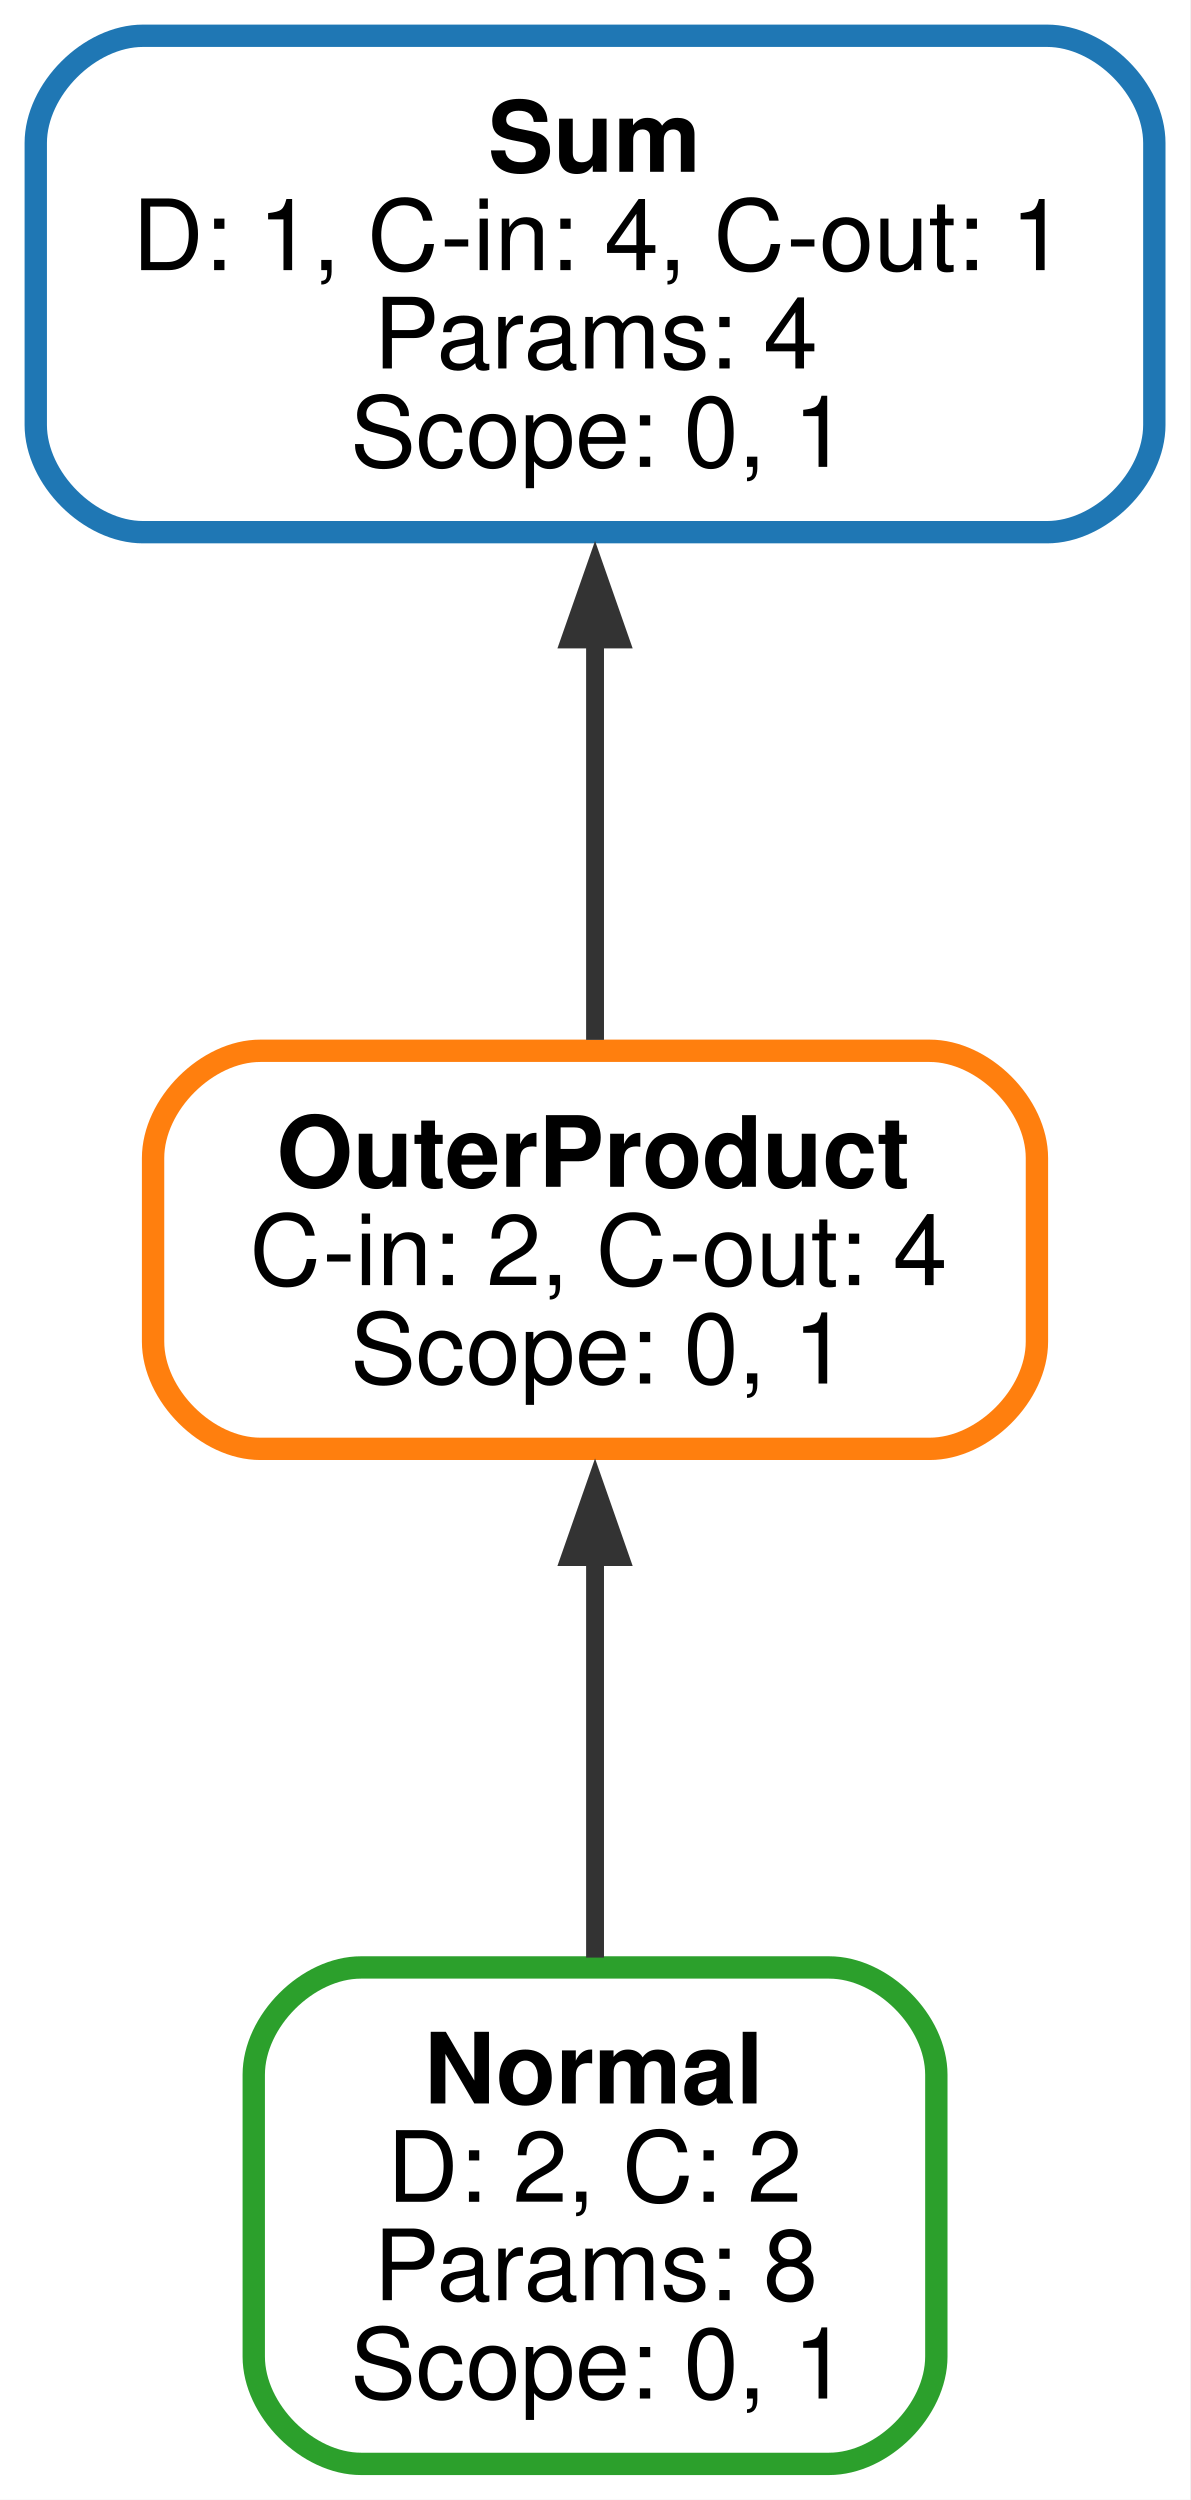
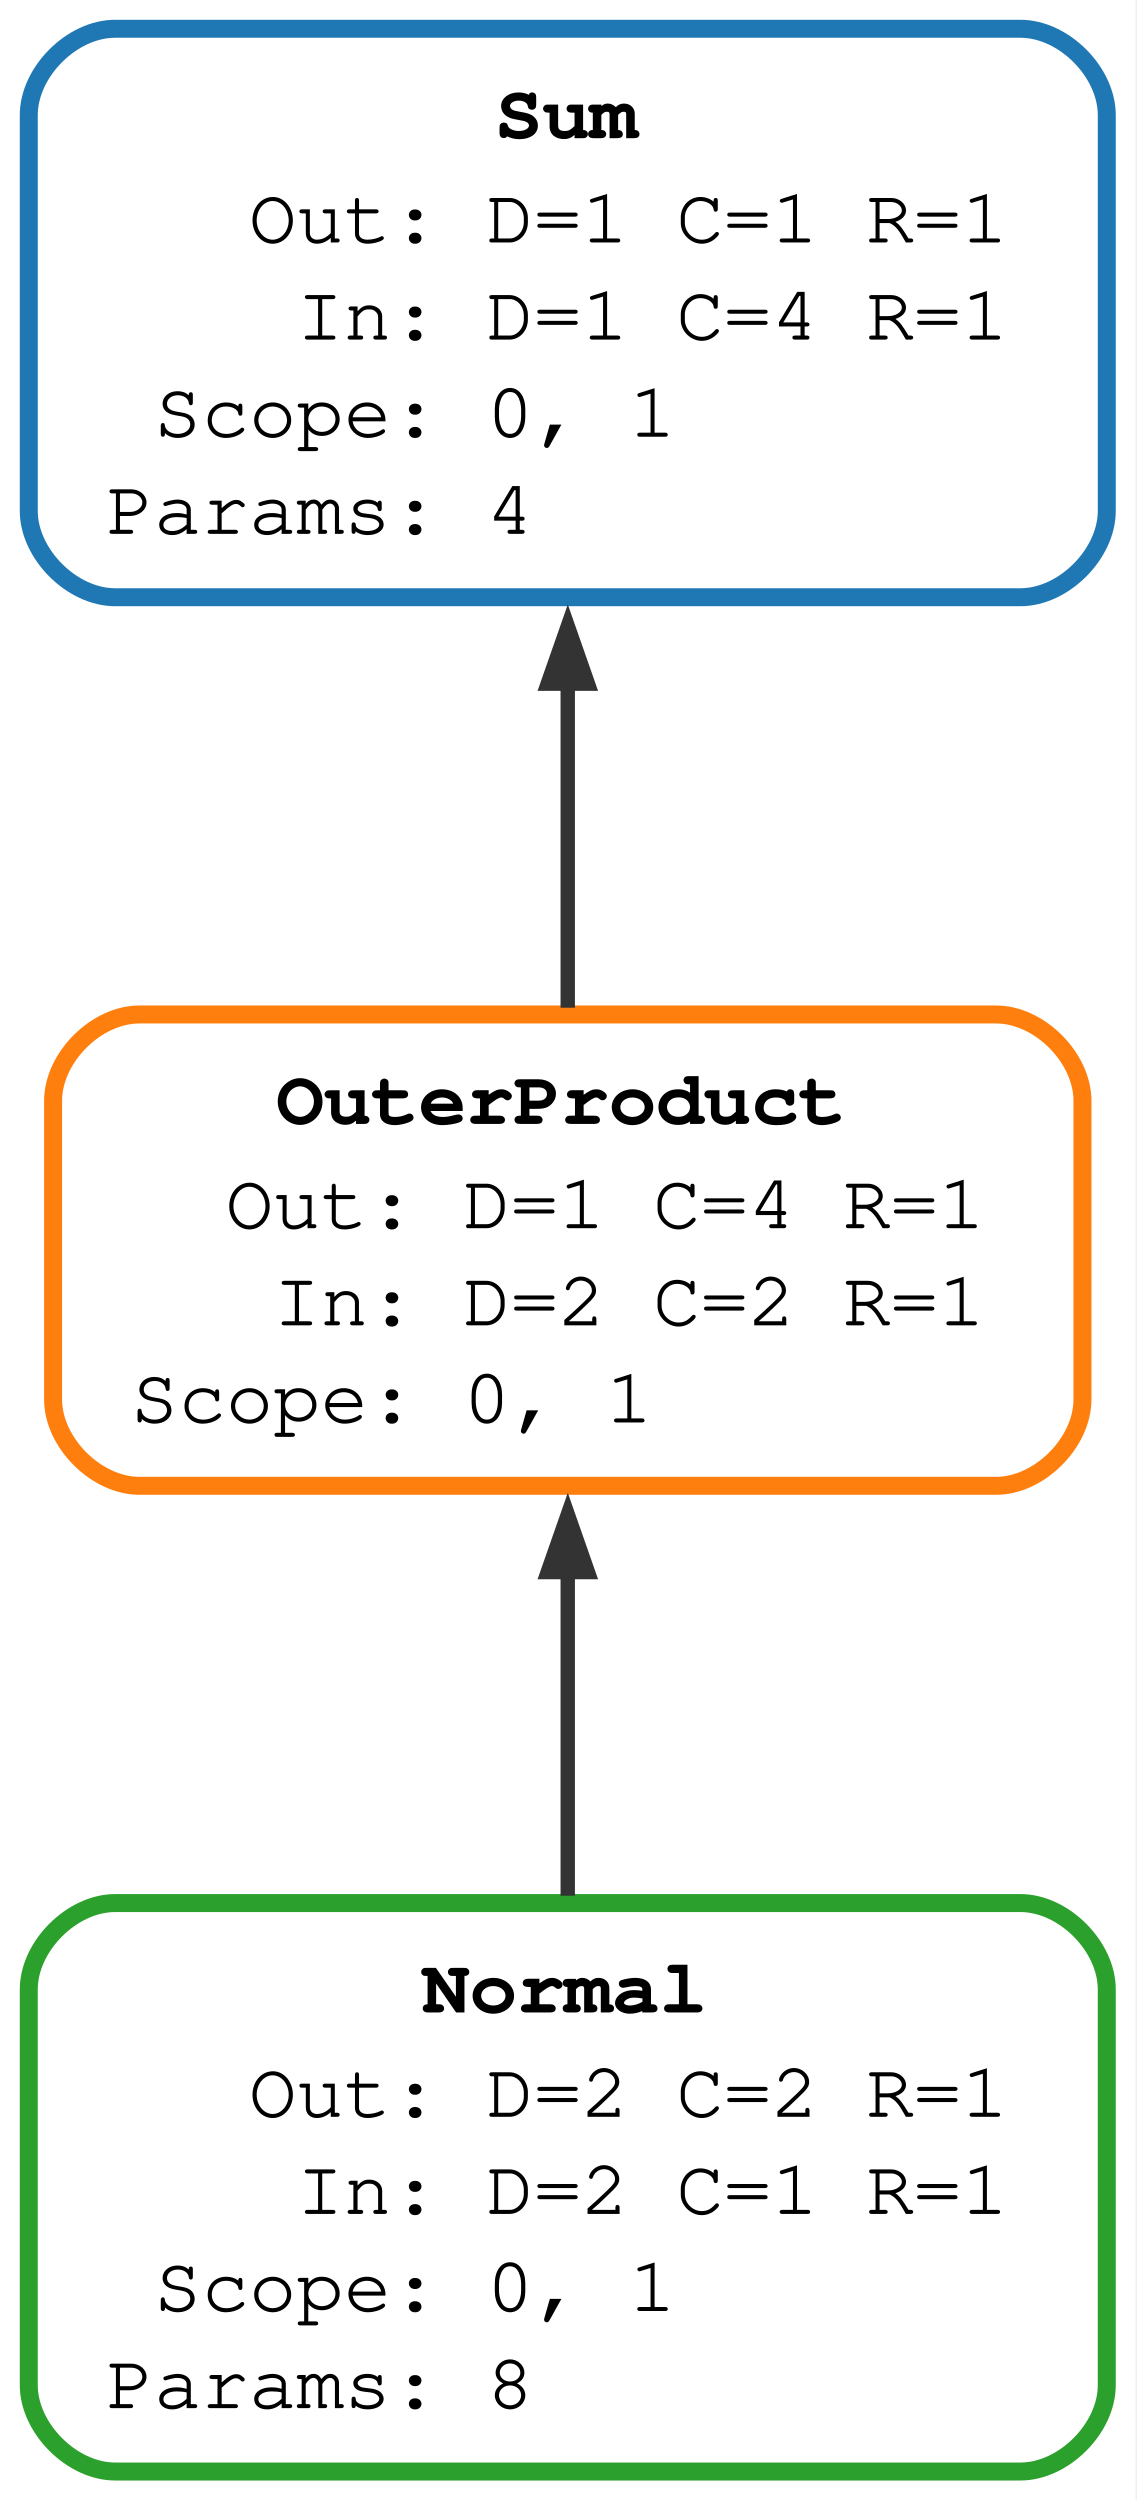
- <svg xmlns="http://www.w3.org/2000/svg" width="555pt" height="1165pt" viewBox="0.00 0.00 555.00 1165.00">
-   <g id="graph0" class="graph" transform="scale(4.16667 4.16667) rotate(0) translate(4 275.56)">
-     <polygon fill="white" stroke="none" points="-4,4 -4,-275.56 129.1,-275.56 129.1,4 -4,4" />
+ <svg xmlns="http://www.w3.org/2000/svg" width="658pt" height="1448pt" viewBox="0.00 0.00 658.00 1448.00">
+   <g id="graph0" class="graph" transform="scale(4.16667 4.16667) rotate(0) translate(4 343.56)">
+     <polygon fill="white" stroke="none" points="-4,4 -4,-343.56 153.85,-343.56 153.85,4 -4,4" />
    <g id="node1" class="node">
-       <path fill="white" stroke="#1f77b4" stroke-width="2.5" d="M113.1,-271.56C113.1,-271.56 12,-271.56 12,-271.56 6,-271.56 0,-265.56 0,-259.56 0,-259.56 0,-228.04 0,-228.04 0,-222.04 6,-216.04 12,-216.04 12,-216.04 113.1,-216.04 113.1,-216.04 119.1,-216.04 125.1,-222.04 125.1,-228.04 125.1,-228.04 125.1,-259.56 125.1,-259.56 125.1,-265.56 119.1,-271.56 113.1,-271.56" />
-       <text xml:space="preserve" text-anchor="start" x="50.55" y="-256.35" font-family="Helvetica,sans-Serif" font-weight="bold" font-size="11.00">Sum</text>
-       <text xml:space="preserve" text-anchor="start" x="10.8" y="-245.35" font-family="Helvetica,sans-Serif" font-size="11.00">D: 1, C-in: 4, C-out: 1</text>
-       <text xml:space="preserve" text-anchor="start" x="37.8" y="-234.35" font-family="Helvetica,sans-Serif" font-size="11.00">Params: 4</text>
-       <text xml:space="preserve" text-anchor="start" x="35.17" y="-223.35" font-family="Helvetica,sans-Serif" font-size="11.00">Scope: 0, 1</text>
+       <path fill="white" stroke="#1f77b4" stroke-width="2.5" d="M137.85,-339.56C137.85,-339.56 12,-339.56 12,-339.56 6,-339.56 0,-333.56 0,-327.56 0,-327.56 0,-272.54 0,-272.54 0,-266.54 6,-260.54 12,-260.54 12,-260.54 137.85,-260.54 137.85,-260.54 143.85,-260.54 149.85,-266.54 149.85,-272.54 149.85,-272.54 149.85,-327.56 149.85,-327.56 149.85,-333.56 143.85,-339.56 137.85,-339.56" />
+       <text xml:space="preserve" text-anchor="start" x="64.8" y="-324.35" font-family="Courier,monospace" font-weight="bold" font-size="11.00">Sum</text>
+       <text xml:space="preserve" text-anchor="start" x="10.8" y="-309.85" font-family="Courier,monospace" font-size="11.00">   Out: D=1 C=1 R=1</text>
+       <text xml:space="preserve" text-anchor="start" x="10.8" y="-296.35" font-family="Courier,monospace" font-size="11.00">    In: D=1 C=4 R=1</text>
+       <text xml:space="preserve" text-anchor="start" x="10.8" y="-282.85" font-family="Courier,monospace" font-size="11.00"> Scope: 0, 1</text>
+       <text xml:space="preserve" text-anchor="start" x="10.8" y="-269.35" font-family="Courier,monospace" font-size="11.00">Params: 4</text>
    </g>
    <g id="node2" class="node">
-       <path fill="white" stroke="#ff7f0e" stroke-width="2.5" d="M99.97,-158.04C99.97,-158.04 25.12,-158.04 25.12,-158.04 19.13,-158.04 13.12,-152.04 13.12,-146.04 13.12,-146.04 13.12,-125.52 13.12,-125.52 13.12,-119.52 19.12,-113.52 25.12,-113.52 25.12,-113.52 99.97,-113.52 99.97,-113.52 105.97,-113.52 111.97,-119.52 111.97,-125.52 111.97,-125.52 111.97,-146.04 111.97,-146.04 111.97,-152.04 105.97,-158.04 99.97,-158.04" />
-       <text xml:space="preserve" text-anchor="start" x="26.92" y="-142.83" font-family="Helvetica,sans-Serif" font-weight="bold" font-size="11.00">OuterProduct</text>
-       <text xml:space="preserve" text-anchor="start" x="23.92" y="-131.83" font-family="Helvetica,sans-Serif" font-size="11.00">C-in: 2, C-out: 4</text>
-       <text xml:space="preserve" text-anchor="start" x="35.17" y="-120.83" font-family="Helvetica,sans-Serif" font-size="11.00">Scope: 0, 1</text>
+       <path fill="white" stroke="#ff7f0e" stroke-width="2.5" d="M134.47,-202.54C134.47,-202.54 15.38,-202.54 15.38,-202.54 9.37,-202.54 3.38,-196.54 3.38,-190.54 3.38,-190.54 3.38,-149.02 3.38,-149.02 3.38,-143.02 9.38,-137.02 15.38,-137.02 15.38,-137.02 134.47,-137.02 134.47,-137.02 140.47,-137.02 146.47,-143.02 146.47,-149.02 146.47,-149.02 146.47,-190.54 146.47,-190.54 146.47,-196.54 140.47,-202.54 134.47,-202.54" />
+       <text xml:space="preserve" text-anchor="start" x="34.42" y="-187.33" font-family="Courier,monospace" font-weight="bold" font-size="11.00">OuterProduct</text>
+       <text xml:space="preserve" text-anchor="start" x="14.17" y="-172.83" font-family="Courier,monospace" font-size="11.00">  Out: D=1 C=4 R=1</text>
+       <text xml:space="preserve" text-anchor="start" x="14.17" y="-159.33" font-family="Courier,monospace" font-size="11.00">   In: D=2 C=2 R=1</text>
+       <text xml:space="preserve" text-anchor="start" x="14.17" y="-145.83" font-family="Courier,monospace" font-size="11.00">Scope: 0, 1</text>
    </g>
    <g id="edge2" class="edge">
-       <path fill="none" stroke="#333333" stroke-width="2" d="M62.55,-159.26C62.55,-172.37 62.55,-189.26 62.55,-204.41" />
-       <polygon fill="#333333" stroke="#333333" stroke-width="2" points="59.75,-204.04 62.55,-212.04 65.35,-204.04 59.75,-204.04" />
+       <path fill="none" stroke="#333333" stroke-width="2" d="M74.92,-203.48C74.92,-217.22 74.92,-233.51 74.92,-248.72" />
+       <polygon fill="#333333" stroke="#333333" stroke-width="2" points="72.13,-248.52 74.93,-256.52 77.73,-248.52 72.13,-248.52" />
    </g>
    <g id="node3" class="node">
-       <path fill="white" stroke="#2ca02c" stroke-width="2.5" d="M88.72,-55.52C88.72,-55.52 36.38,-55.52 36.38,-55.52 30.38,-55.52 24.38,-49.52 24.38,-43.52 24.38,-43.52 24.38,-12 24.38,-12 24.38,-6 30.38,0 36.38,0 36.38,0 88.72,0 88.72,0 94.72,0 100.72,-6 100.72,-12 100.72,-12 100.72,-43.52 100.72,-43.52 100.72,-49.52 94.72,-55.52 88.72,-55.52" />
-       <text xml:space="preserve" text-anchor="start" x="43.42" y="-40.31" font-family="Helvetica,sans-Serif" font-weight="bold" font-size="11.00">Normal</text>
-       <text xml:space="preserve" text-anchor="start" x="39.3" y="-29.31" font-family="Helvetica,sans-Serif" font-size="11.00">D: 2, C: 2</text>
-       <text xml:space="preserve" text-anchor="start" x="37.8" y="-18.31" font-family="Helvetica,sans-Serif" font-size="11.00">Params: 8</text>
-       <text xml:space="preserve" text-anchor="start" x="35.17" y="-7.31" font-family="Helvetica,sans-Serif" font-size="11.00">Scope: 0, 1</text>
+       <path fill="white" stroke="#2ca02c" stroke-width="2.5" d="M137.85,-79.02C137.85,-79.02 12,-79.02 12,-79.02 6,-79.02 0,-73.02 0,-67.02 0,-67.02 0,-12 0,-12 0,-6 6,0 12,0 12,0 137.85,0 137.85,0 143.85,0 149.85,-6 149.85,-12 149.85,-12 149.85,-67.02 149.85,-67.02 149.85,-73.02 143.85,-79.02 137.85,-79.02" />
+       <text xml:space="preserve" text-anchor="start" x="54.67" y="-63.81" font-family="Courier,monospace" font-weight="bold" font-size="11.00">Normal</text>
+       <text xml:space="preserve" text-anchor="start" x="10.8" y="-49.31" font-family="Courier,monospace" font-size="11.00">   Out: D=2 C=2 R=1</text>
+       <text xml:space="preserve" text-anchor="start" x="10.8" y="-35.81" font-family="Courier,monospace" font-size="11.00">    In: D=2 C=1 R=1</text>
+       <text xml:space="preserve" text-anchor="start" x="10.8" y="-22.31" font-family="Courier,monospace" font-size="11.00"> Scope: 0, 1</text>
+       <text xml:space="preserve" text-anchor="start" x="10.8" y="-8.81" font-family="Courier,monospace" font-size="11.00">Params: 8</text>
    </g>
    <g id="edge1" class="edge">
-       <path fill="none" stroke="#333333" stroke-width="2" d="M62.55,-56.62C62.55,-70.36 62.55,-87.05 62.55,-101.47" />
-       <polygon fill="#333333" stroke="#333333" stroke-width="2" points="59.75,-101.42 62.55,-109.42 65.35,-101.42 59.75,-101.42" />
+       <path fill="none" stroke="#333333" stroke-width="2" d="M74.92,-80.04C74.92,-94.35 74.92,-110.59 74.92,-125.23" />
+       <polygon fill="#333333" stroke="#333333" stroke-width="2" points="72.13,-125.03 74.93,-133.03 77.73,-125.03 72.13,-125.03" />
    </g>
  </g>
</svg>
